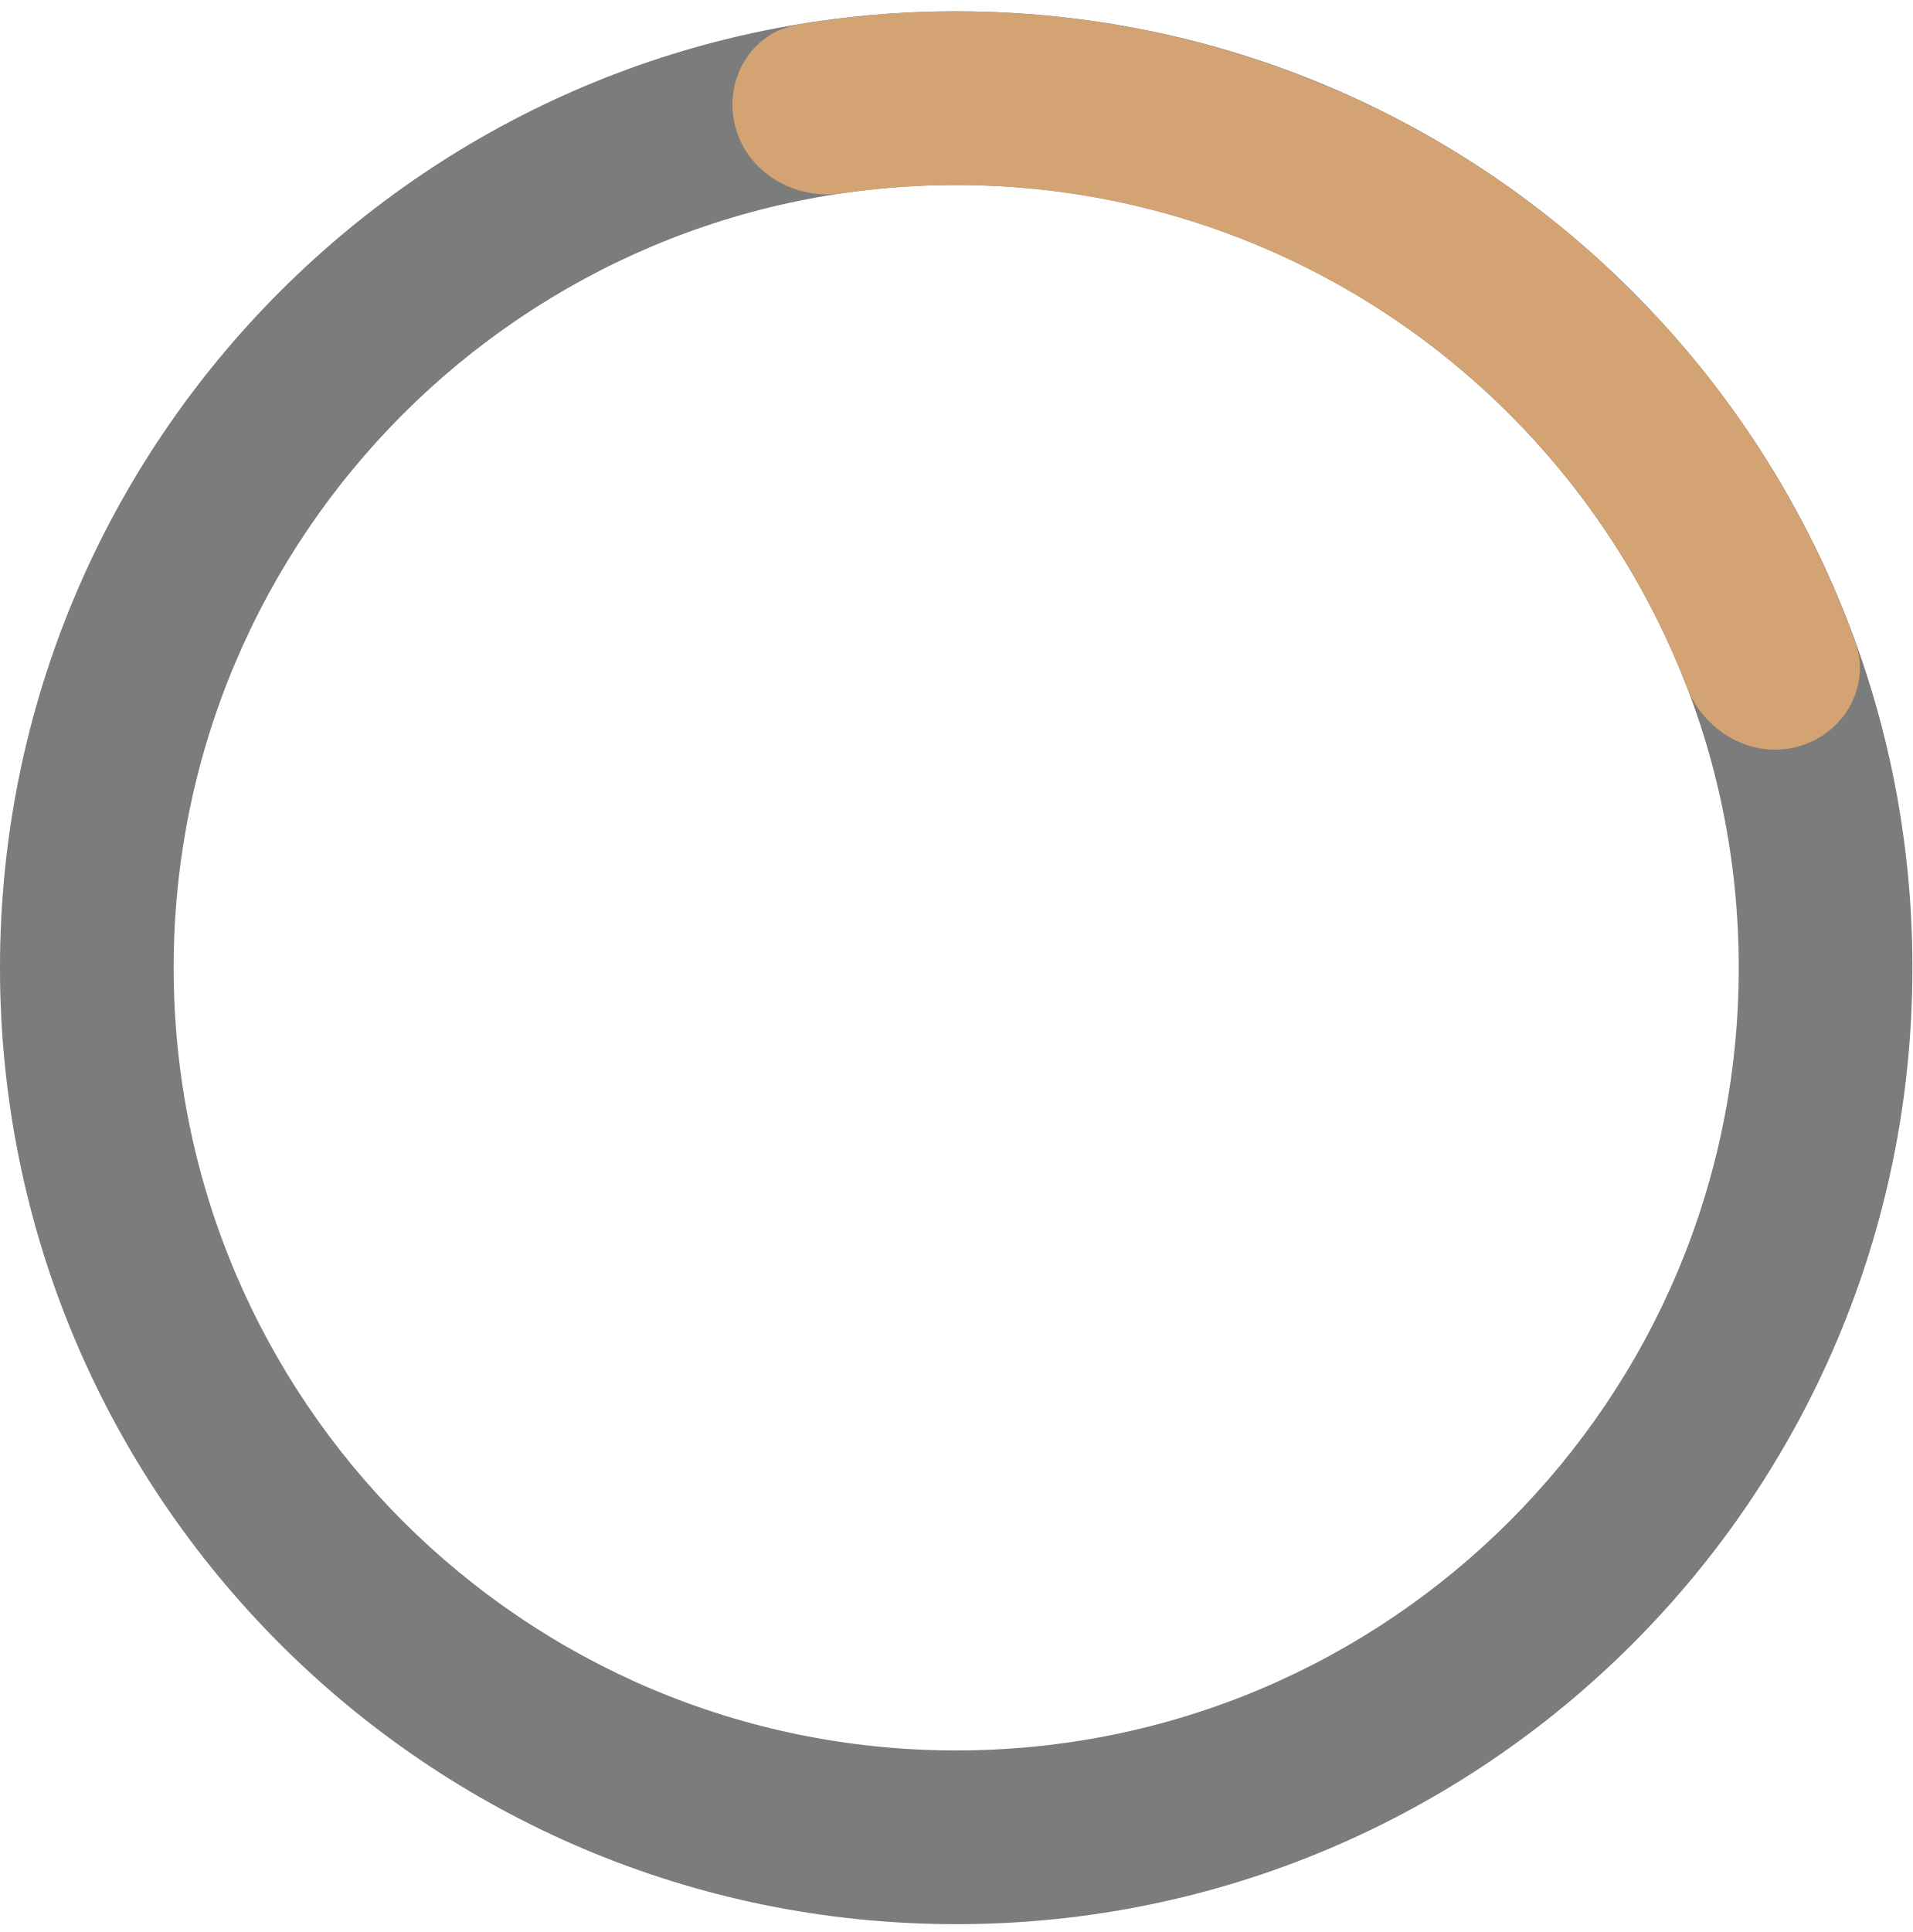
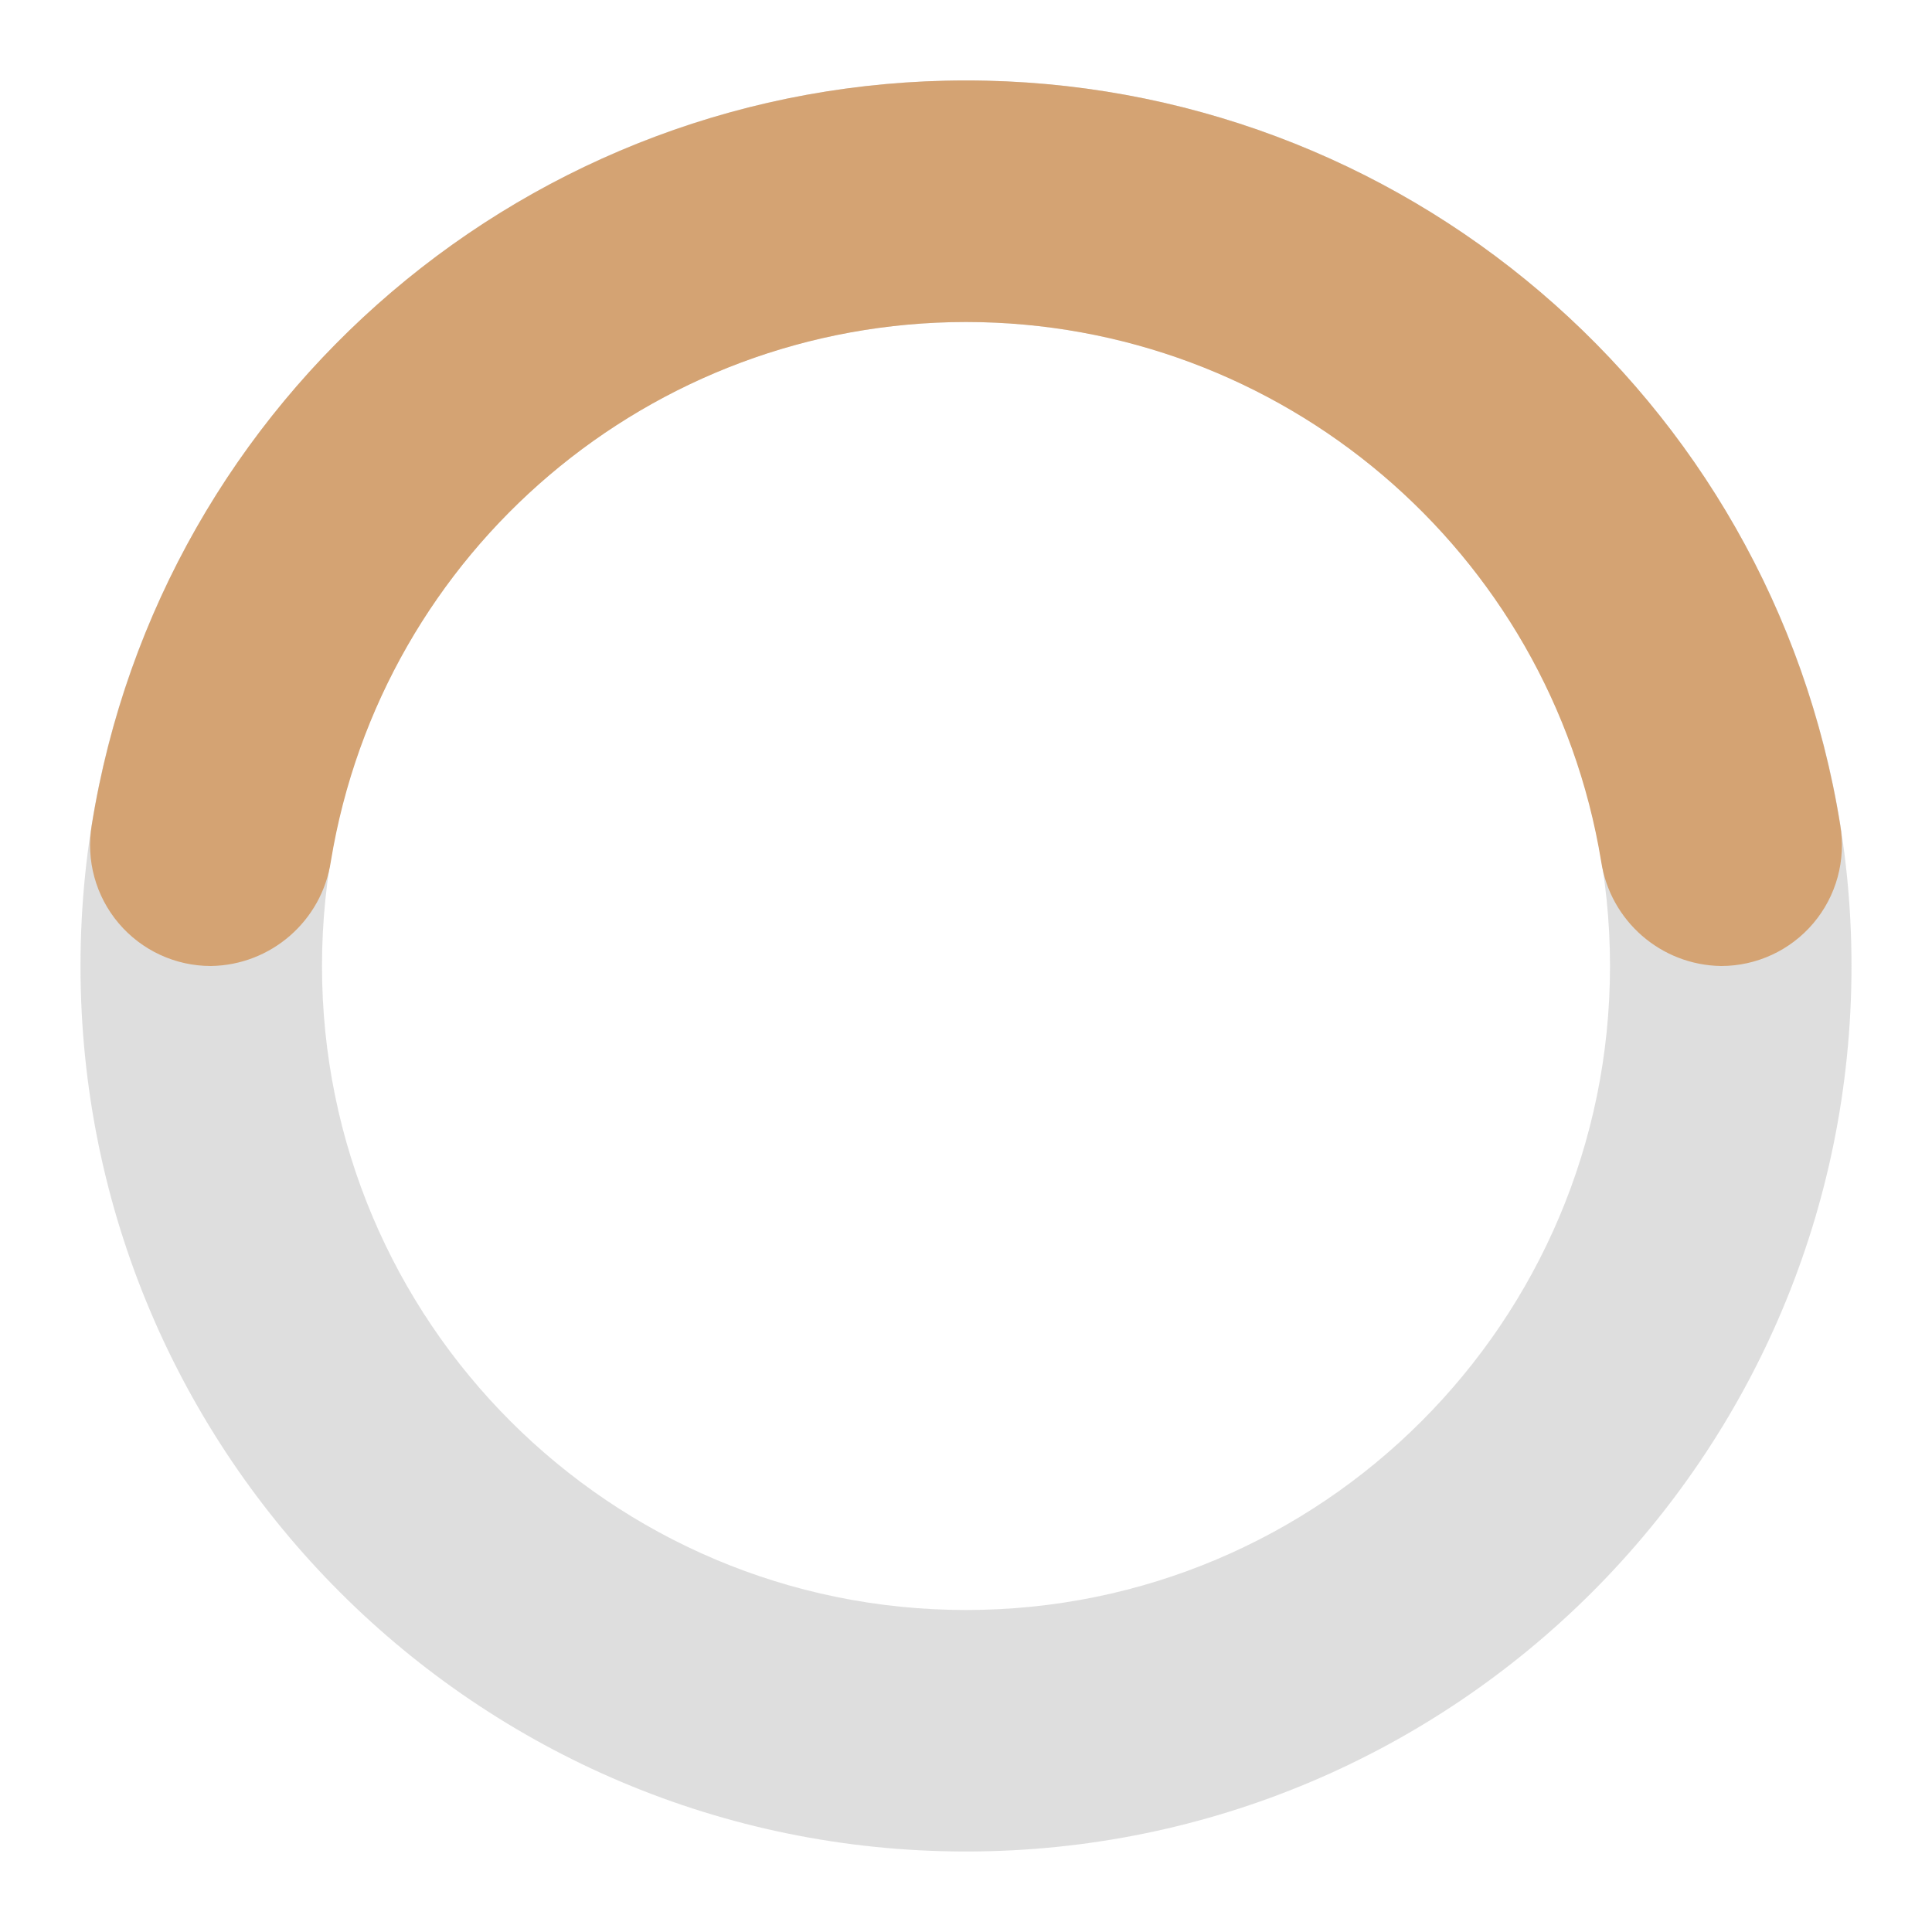
- <svg xmlns="http://www.w3.org/2000/svg" aria-hidden="true" viewBox="0 0 100 101" fill="none">
-   <path d="M100 50.591C100 78.205 77.614 100.591 50 100.591C22.386 100.591 0 78.205 0 50.591C0 22.977 22.386 0.591 50 0.591C77.614 0.591 100 22.977 100 50.591ZM9.081 50.591C9.081 73.189 27.401 91.509 50 91.509C72.599 91.509 90.919 73.189 90.919 50.591C90.919 27.992 72.599 9.672 50 9.672C27.401 9.672 9.081 27.992 9.081 50.591Z" fill="#7c7c7c" />
-   <path d="M93.968 39.041C96.393 38.404 97.862 35.912 97.008 33.554C95.293 28.823 92.871 24.369 89.817 20.348C85.845 15.119 80.883 10.724 75.212 7.413C69.542 4.102 63.275 1.94 56.77 1.051C51.767 0.368 46.698 0.447 41.734 1.279C39.261 1.693 37.813 4.198 38.45 6.623C39.087 9.049 41.569 10.472 44.05 10.107C47.851 9.549 51.719 9.527 55.54 10.049C60.864 10.777 65.993 12.546 70.633 15.255C75.273 17.965 79.335 21.562 82.585 25.841C84.918 28.912 86.8 32.291 88.181 35.876C89.083 38.216 91.542 39.678 93.968 39.041Z" fill="#d4a373" />
+ <svg xmlns="http://www.w3.org/2000/svg" viewBox="0 0 24 24">
+   <path d="M12,1A11,11,0,1,0,23,12,11,11,0,0,0,12,1Zm0,19a8,8,0,1,1,8-8A8,8,0,0,1,12,20Z" fill="#7c7c7c" opacity=".25" />
+   <path d="M12,4a8,8,0,0,1,7.89,6.7A1.53,1.53,0,0,0,21.38,12h0a1.5,1.5,0,0,0,1.48-1.75,11,11,0,0,0-21.72,0A1.5,1.5,0,0,0,2.62,12h0a1.53,1.53,0,0,0,1.49-1.3A8,8,0,0,1,12,4Z" fill="#d4a373" />
</svg>
